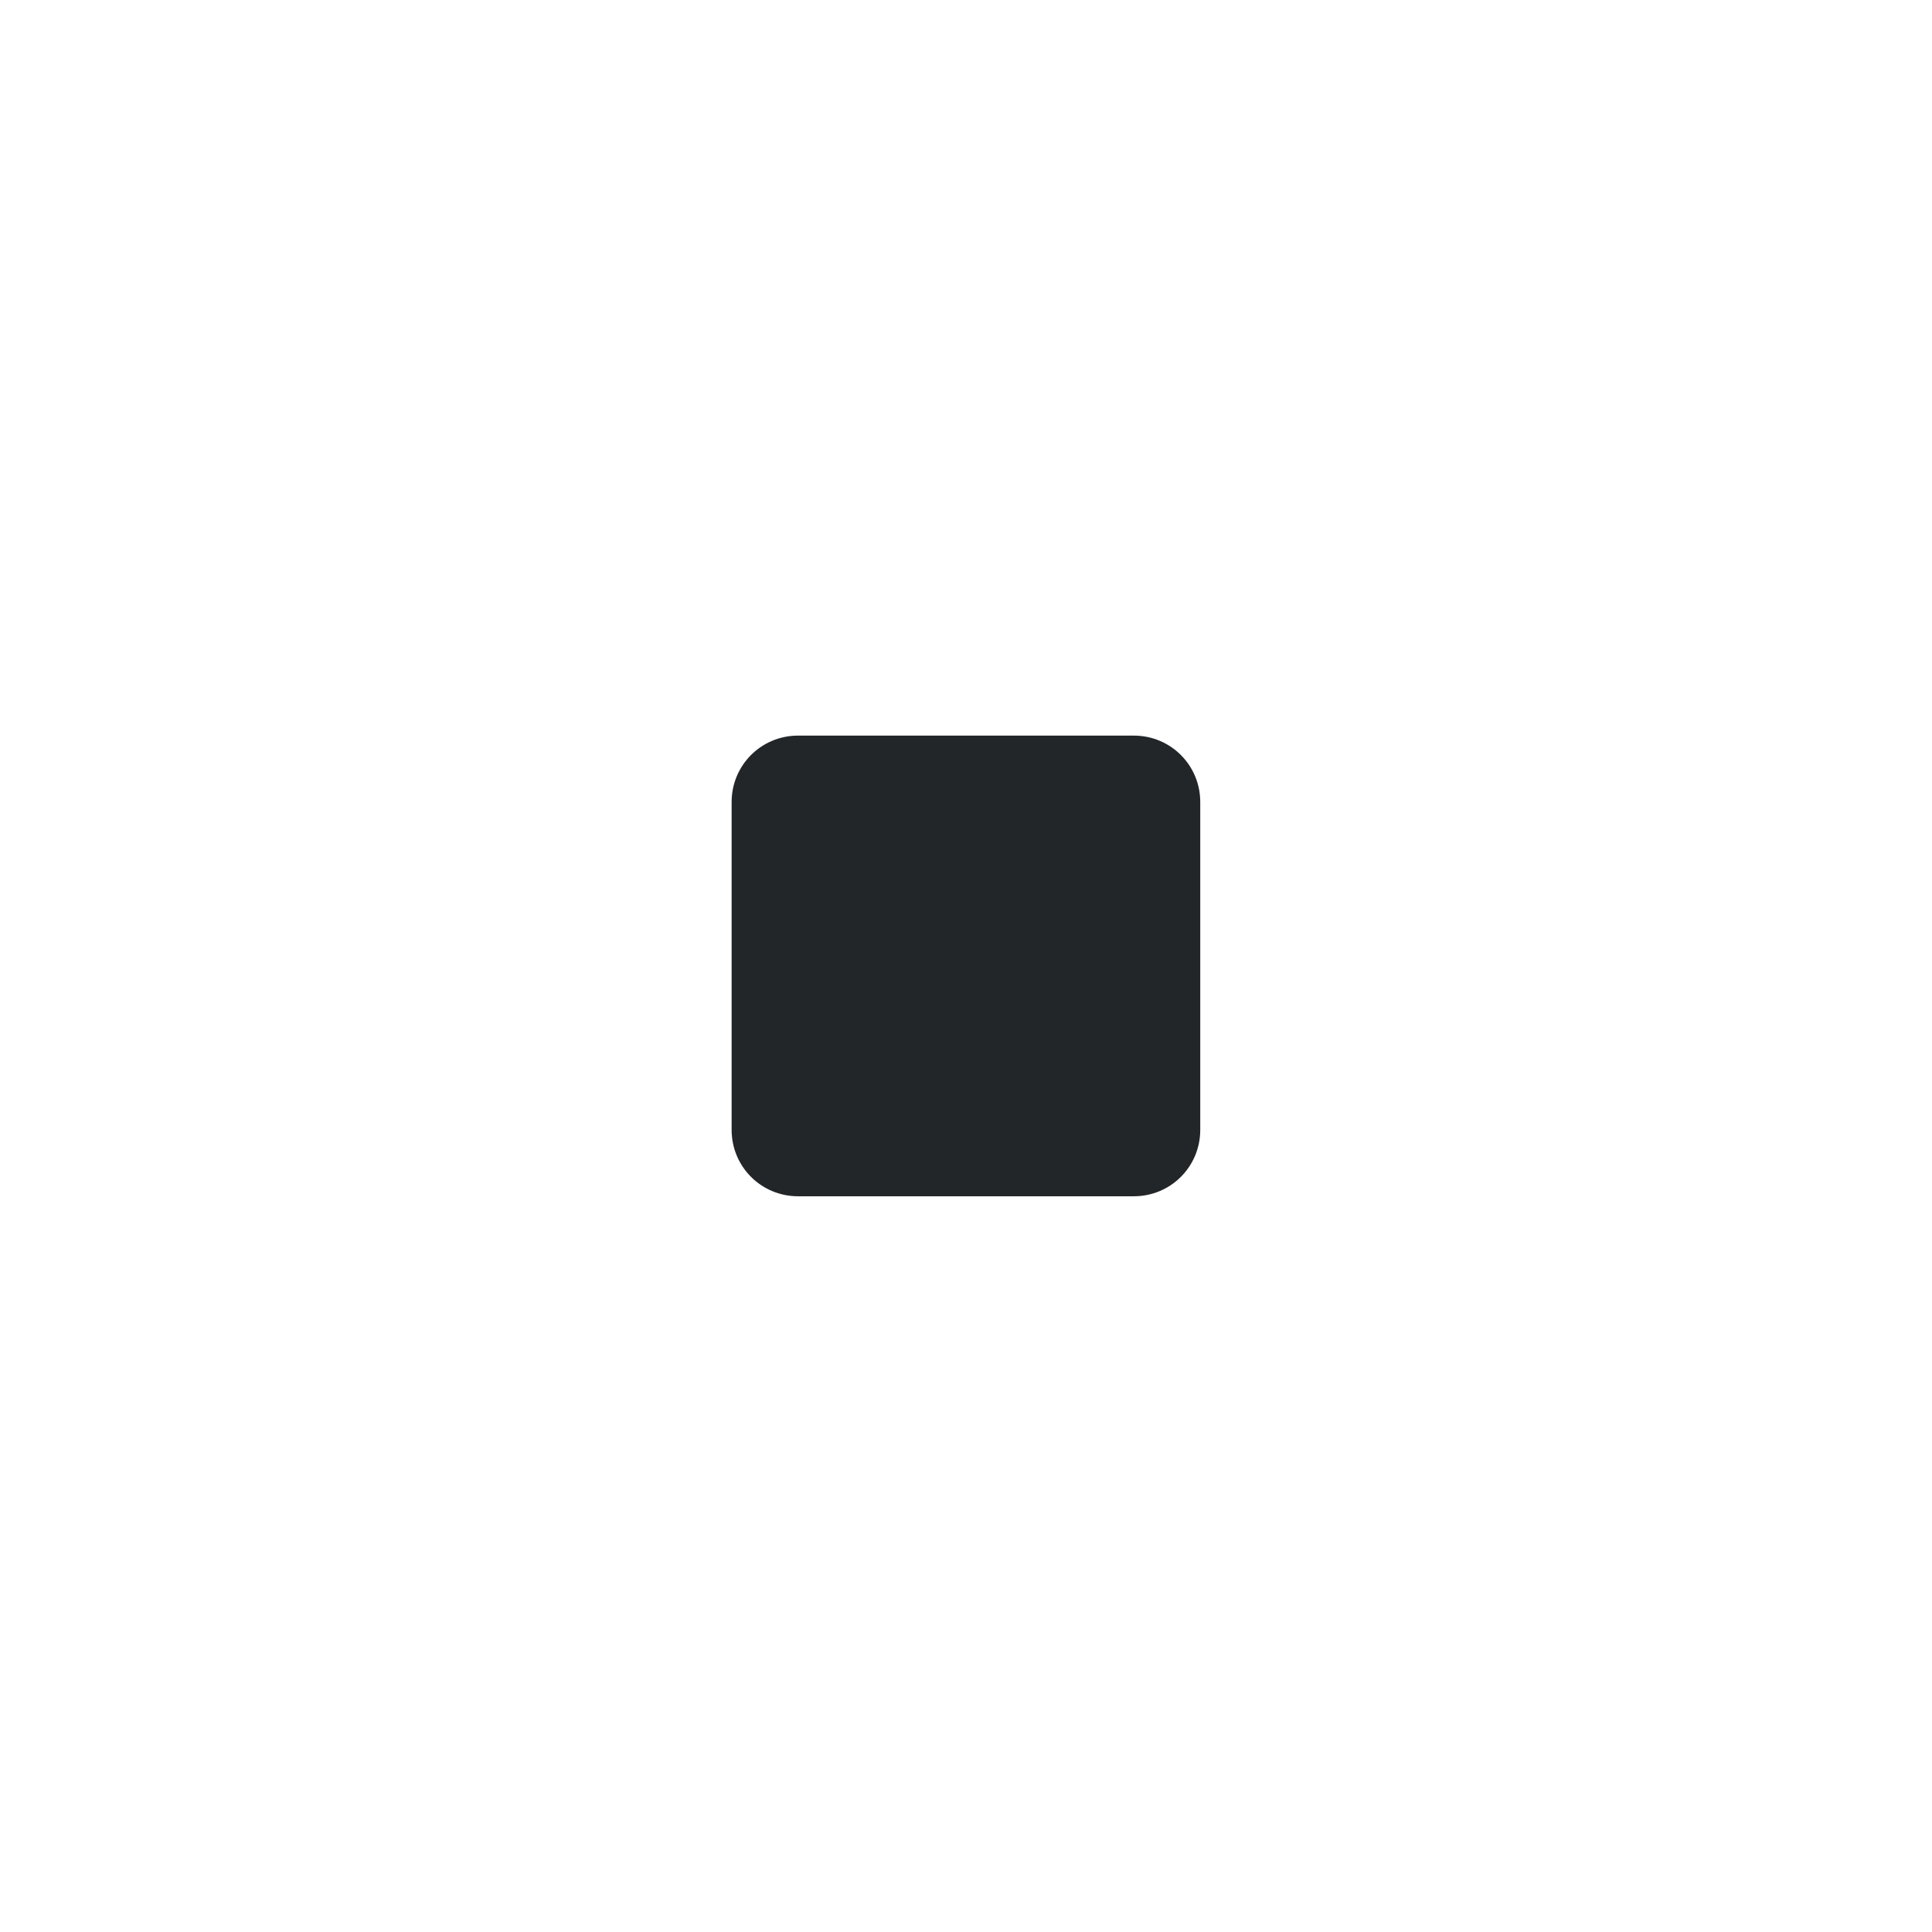
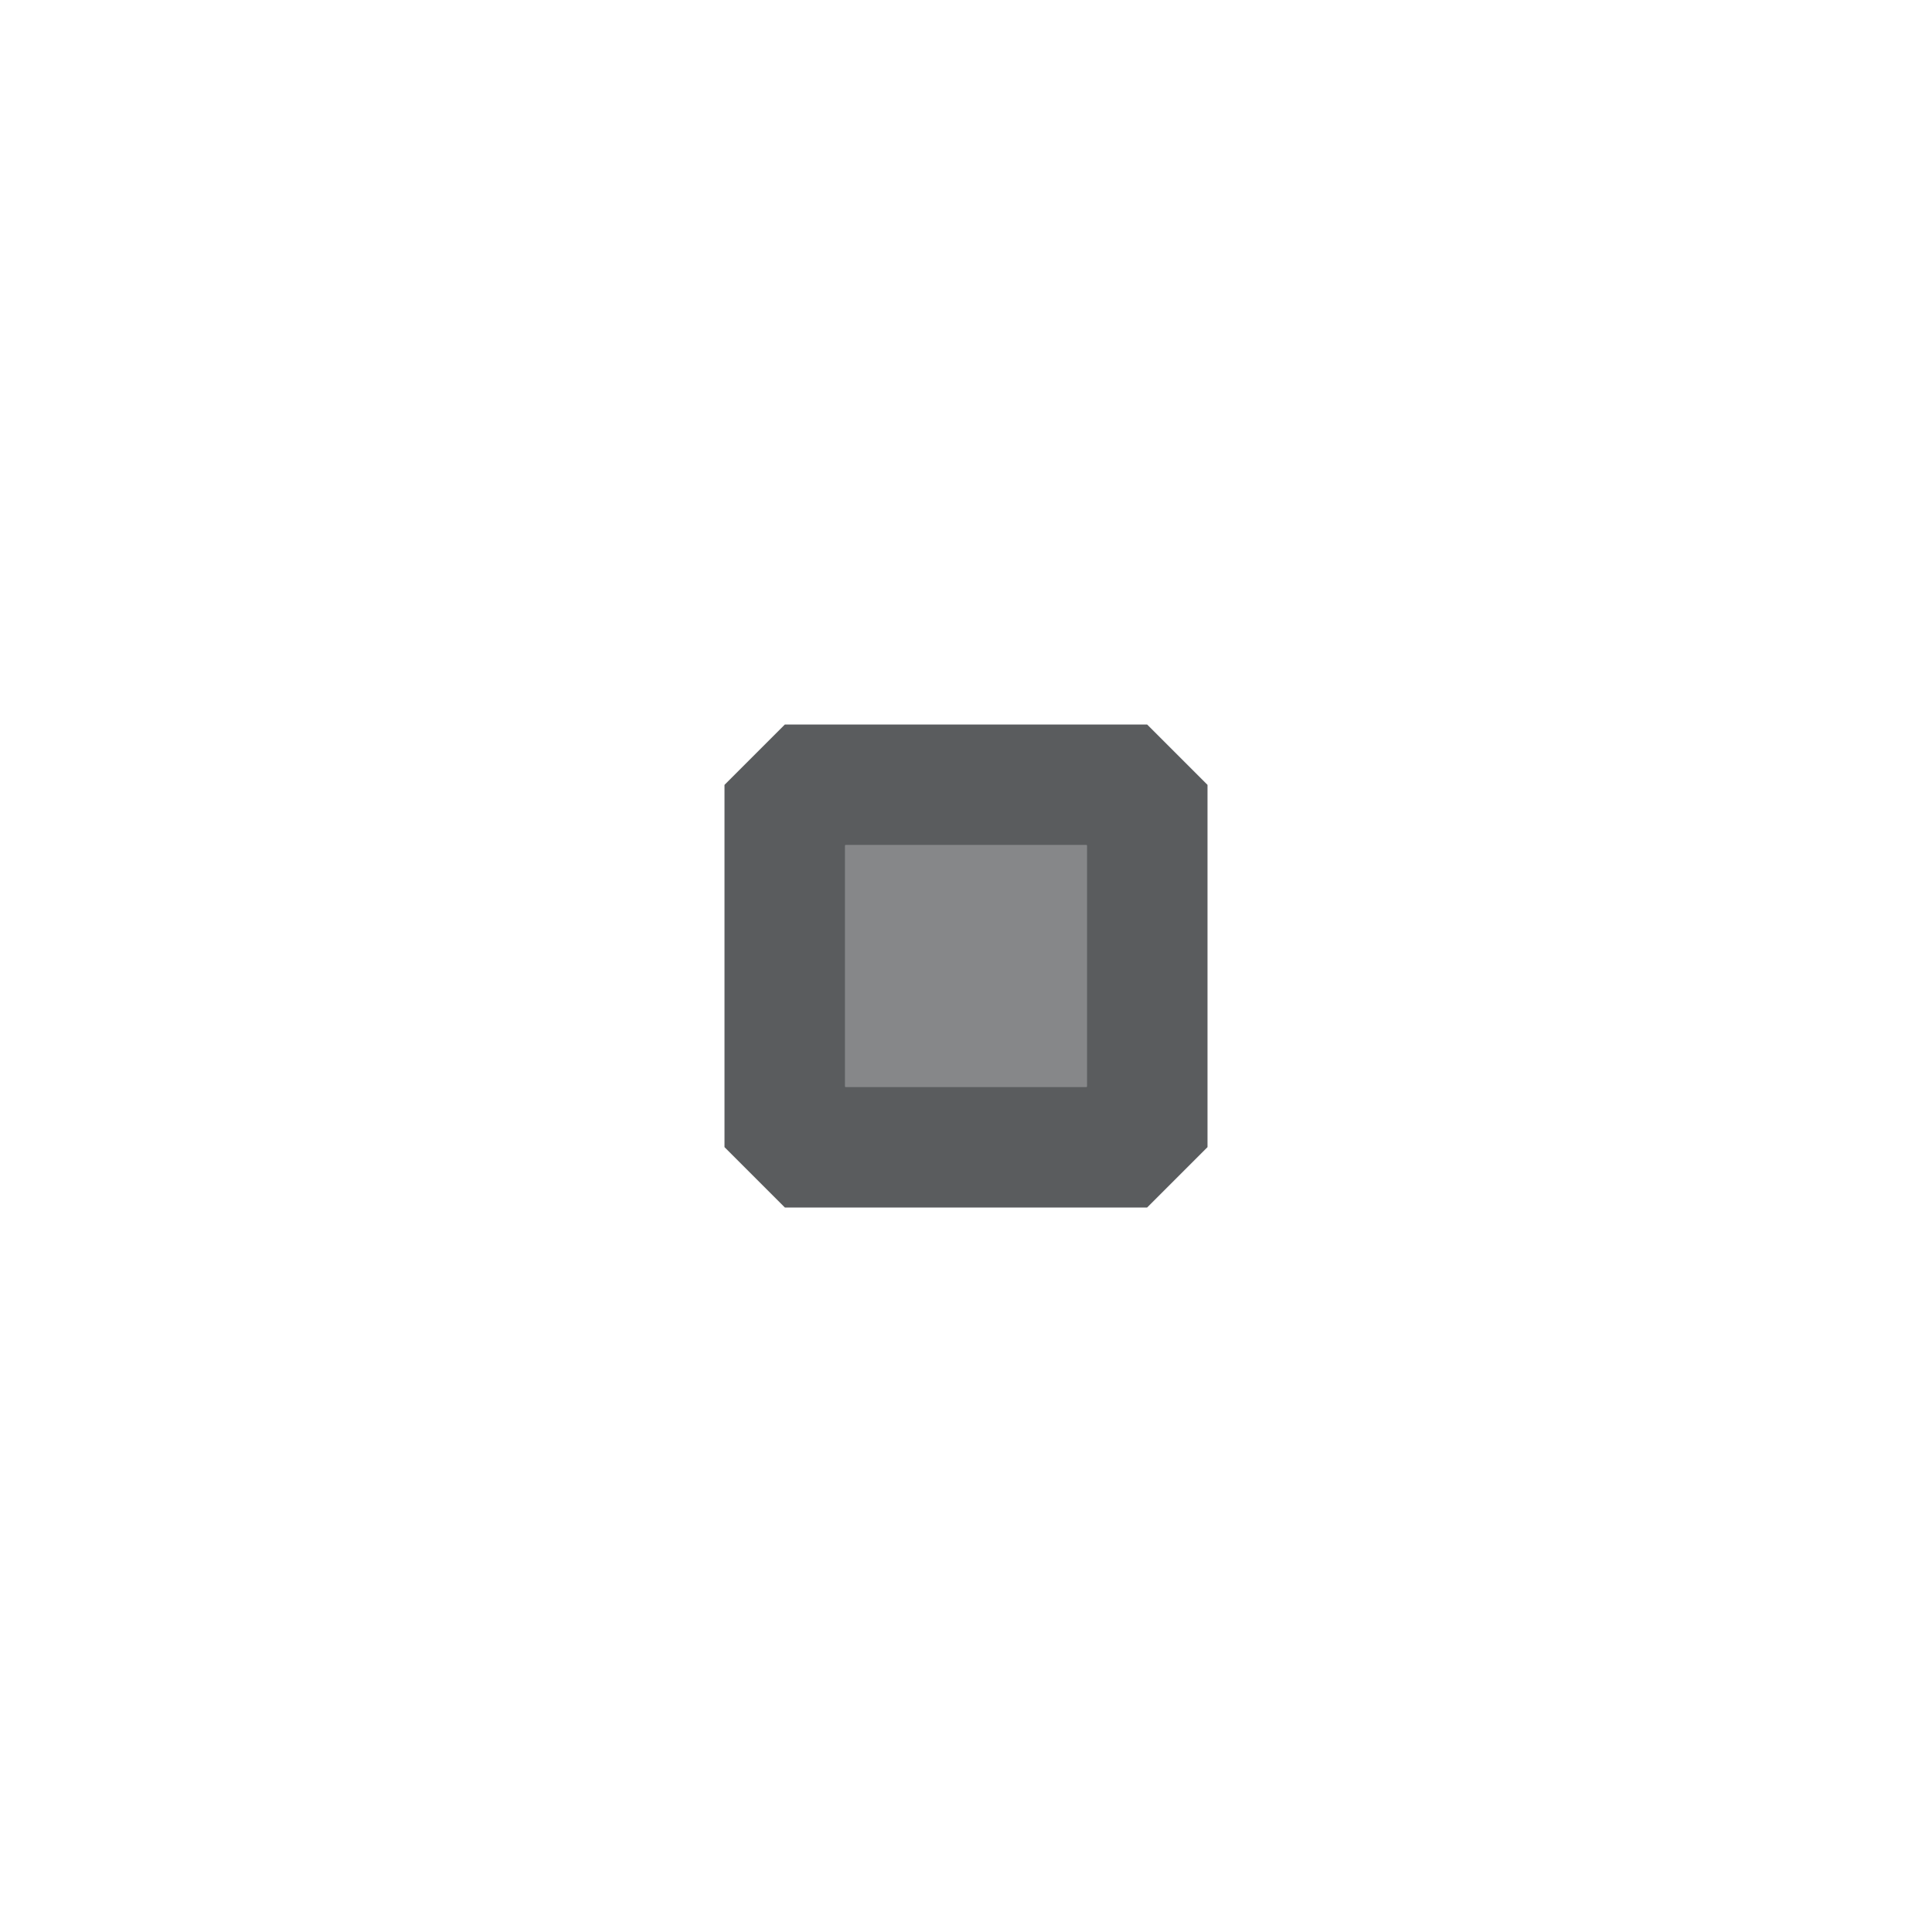
<svg xmlns="http://www.w3.org/2000/svg" version="1.1" viewBox="0 0 16 16">
-   <style type="text/css" id="current-color-scheme">
-         .ColorScheme-Text {
+   <style id="current-color-scheme" type="text/css">.ColorScheme-Text {
            color:#232629;
-         }
-     </style>
-   <path d="m6.609 6.092h2.781c0.305 0 0.55 0.245 0.55 0.55v2.715c0 0.305-0.245 0.55-0.55 0.55h-2.781c-0.305 0-0.55-0.245-0.55-0.55v-2.715c0-0.305 0.245-0.55 0.55-0.55z" class="ColorScheme-Text" fill="currentColor" />
+         }</style>
+   <path d="m6.5 6-0.5 0.5v3l0.5 0.5h3l0.5-0.5v-3l-0.5-0.5h-3zm0.5 1h2v2h-2v-2z" fill-opacity=".75" style="fill:currentColor" class="ColorScheme-Text" />
+   <path d="m7 7h2v2h-2v-2z" fill-opacity=".55" style="fill:currentColor" class="ColorScheme-Text" />
</svg>
